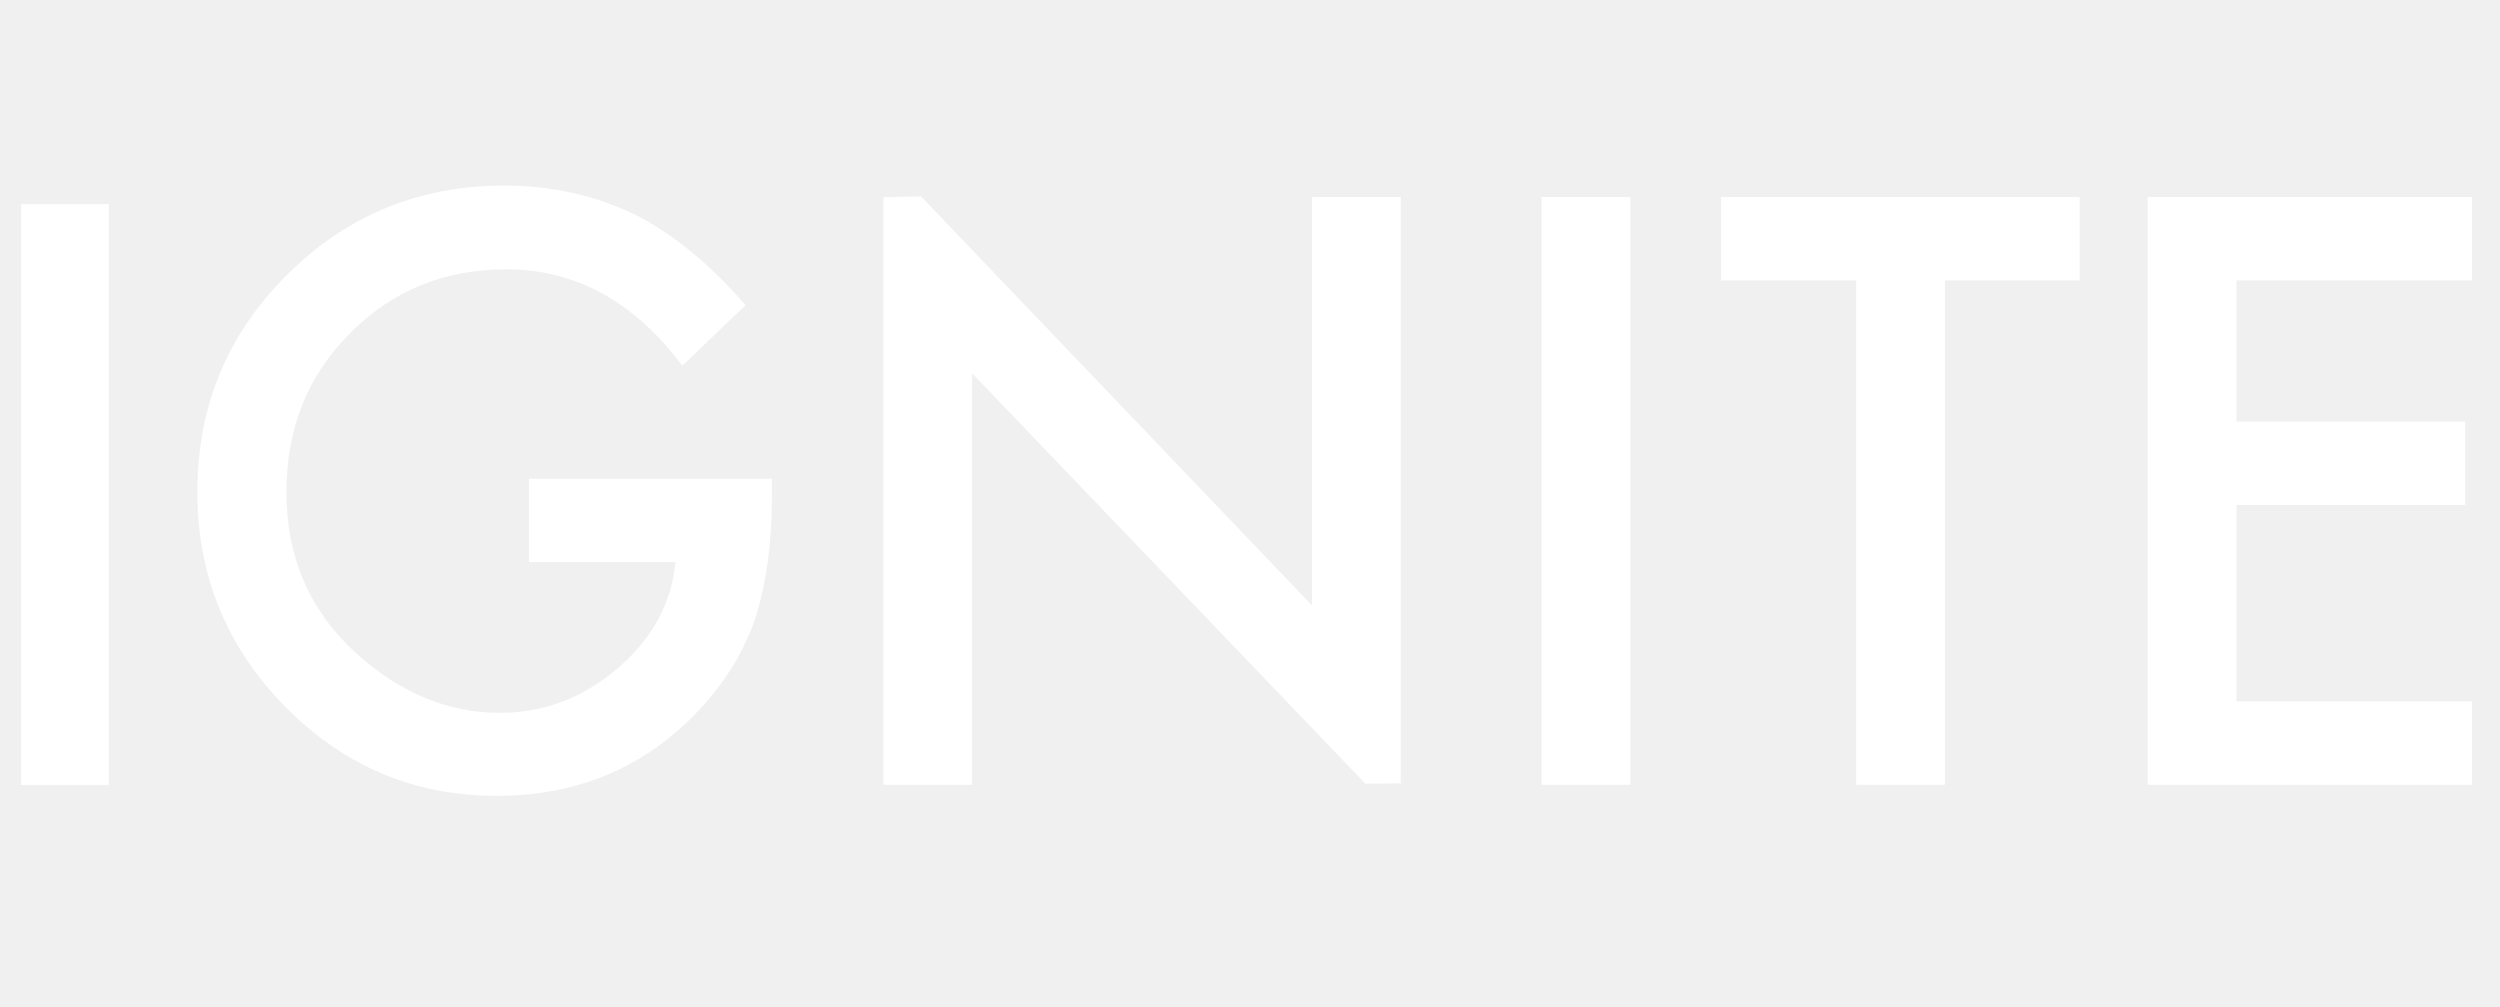
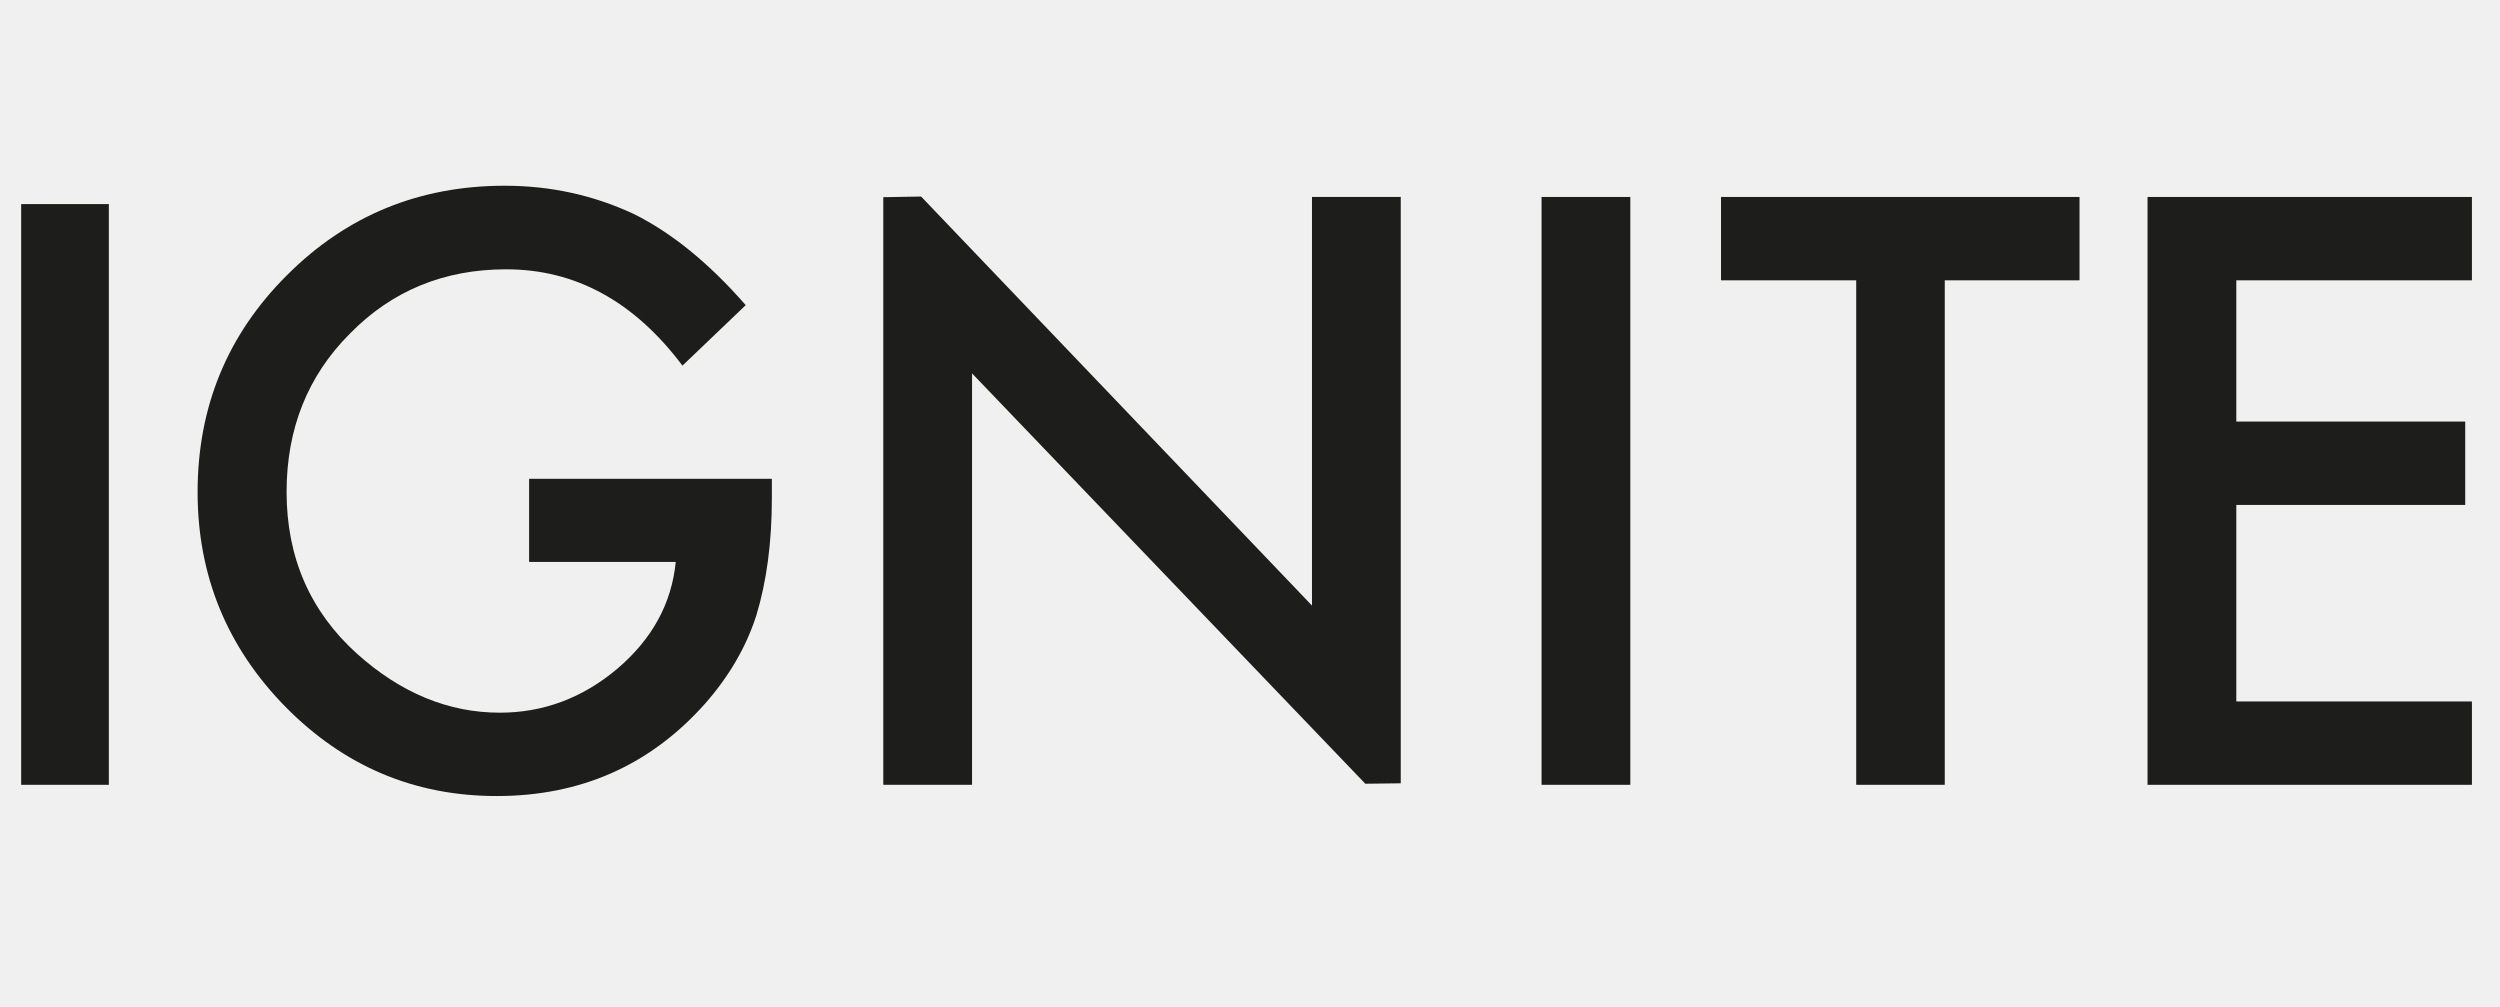
- <svg xmlns="http://www.w3.org/2000/svg" version="1.1" id="Layer_1" x="0px" y="0px" width="1157.55px" height="466.082px" viewBox="0 0 1157.55 466.082" enable-background="new 0 0 1157.55 466.082" xml:space="preserve">
-   <rect x="9.775" y="94.515" fill="#FFFFFF" width="40.587" height="268.933" />
+ <svg xmlns="http://www.w3.org/2000/svg" version="1.1" id="Layer_1" x="0px" y="0px" viewBox="279 67.9 1157.6 466.1" style="enable-background:new 279 67.9 1157.6 466.1;" xml:space="preserve">
+   <style type="text/css">
+ 	.st0{fill:#1D1D1B;}
+ </style>
+   <rect x="288.8" y="162.4" class="st0" width="40.6" height="268.9" />
  <g>
-     <path fill="#FFFFFF" d="M244.911,221.655h112.465v8.999c0,20.447-2.409,38.541-7.223,54.287   c-4.703,14.575-12.637,28.205-23.803,40.896c-25.262,28.447-57.406,42.659-96.417,42.659c-38.076,0-70.69-13.751-97.839-41.25   c-27.145-27.607-40.715-60.75-40.715-99.416c0-39.484,13.807-72.977,41.421-100.476c27.619-27.619,61.228-41.431,100.83-41.431   c21.274,0,41.132,4.354,59.582,13.047c17.628,8.702,34.964,22.805,52.006,42.307l-29.263,28.031   c-22.332-29.734-49.539-44.603-81.619-44.603c-28.789,0-52.945,9.931-72.445,29.795c-19.511,19.512-29.264,43.951-29.264,73.331   c0,30.321,10.871,55.296,32.606,74.919c20.334,18.21,42.369,27.316,66.109,27.316c20.207,0,38.368-6.808,54.464-20.448   c16.104-13.747,25.094-30.197,26.976-49.355h-67.871V221.655z" />
-     <polyline fill="#FFFFFF" points="426.454,90.94 607.513,280.355 607.513,91.213 648.582,91.213 648.582,362.712 648.582,362.229    648.582,362.712 632.194,362.854 450.096,172.833 450.096,363.388 409.028,363.388 409.028,91.313  " />
-     <rect x="713.804" y="91.213" fill="#FFFFFF" width="41.077" height="272.174" />
-     <polygon fill="#FFFFFF" points="900.528,129.821 900.528,363.386 859.462,363.386 859.462,129.821 796.878,129.821 796.878,91.211    962.93,91.211 962.93,129.821  " />
-     <polygon fill="#FFFFFF" points="1144.625,129.821 1035.514,129.821 1035.514,195.215 1141.451,195.215 1141.451,233.825    1035.514,233.825 1035.514,324.778 1144.625,324.778 1144.625,363.386 994.436,363.386 994.436,91.211 1144.625,91.211  " />
+     <path class="st0" d="M523.9,289.6h112.5v9c0,20.4-2.4,38.5-7.2,54.3c-4.7,14.6-12.6,28.2-23.8,40.9c-25.3,28.4-57.4,42.7-96.4,42.7   c-38.1,0-70.7-13.8-97.8-41.3c-27.1-27.6-40.7-60.8-40.7-99.4c0-39.5,13.8-73,41.4-100.5c27.6-27.6,61.2-41.4,100.8-41.4   c21.3,0,41.1,4.4,59.6,13c17.6,8.7,35,22.8,52,42.3l-29.3,28c-22.3-29.7-49.5-44.6-81.6-44.6c-28.8,0-52.9,9.9-72.4,29.8   c-19.5,19.5-29.3,44-29.3,73.3c0,30.3,10.9,55.3,32.6,74.9c20.3,18.2,42.4,27.3,66.1,27.3c20.2,0,38.4-6.8,54.5-20.4   c16.1-13.7,25.1-30.2,27-49.4h-67.9V289.6L523.9,289.6z" />
+     <polyline class="st0" points="705.5,158.9 886.5,348.3 886.5,159.1 927.6,159.1 927.6,430.6 927.6,430.1 927.6,430.6 911.2,430.8    729.1,240.8 729.1,431.3 688,431.3 688,159.2  " />
+     <rect x="992.8" y="159.1" class="st0" width="41.1" height="272.2" />
+     <polygon class="st0" points="1179.5,197.7 1179.5,431.3 1138.5,431.3 1138.5,197.7 1075.9,197.7 1075.9,159.1 1241.9,159.1    1241.9,197.7  " />
+     <polygon class="st0" points="1423.6,197.7 1314.5,197.7 1314.5,263.1 1420.5,263.1 1420.5,301.7 1314.5,301.7 1314.5,392.7    1423.6,392.7 1423.6,431.3 1273.4,431.3 1273.4,159.1 1423.6,159.1  " />
  </g>
</svg>
